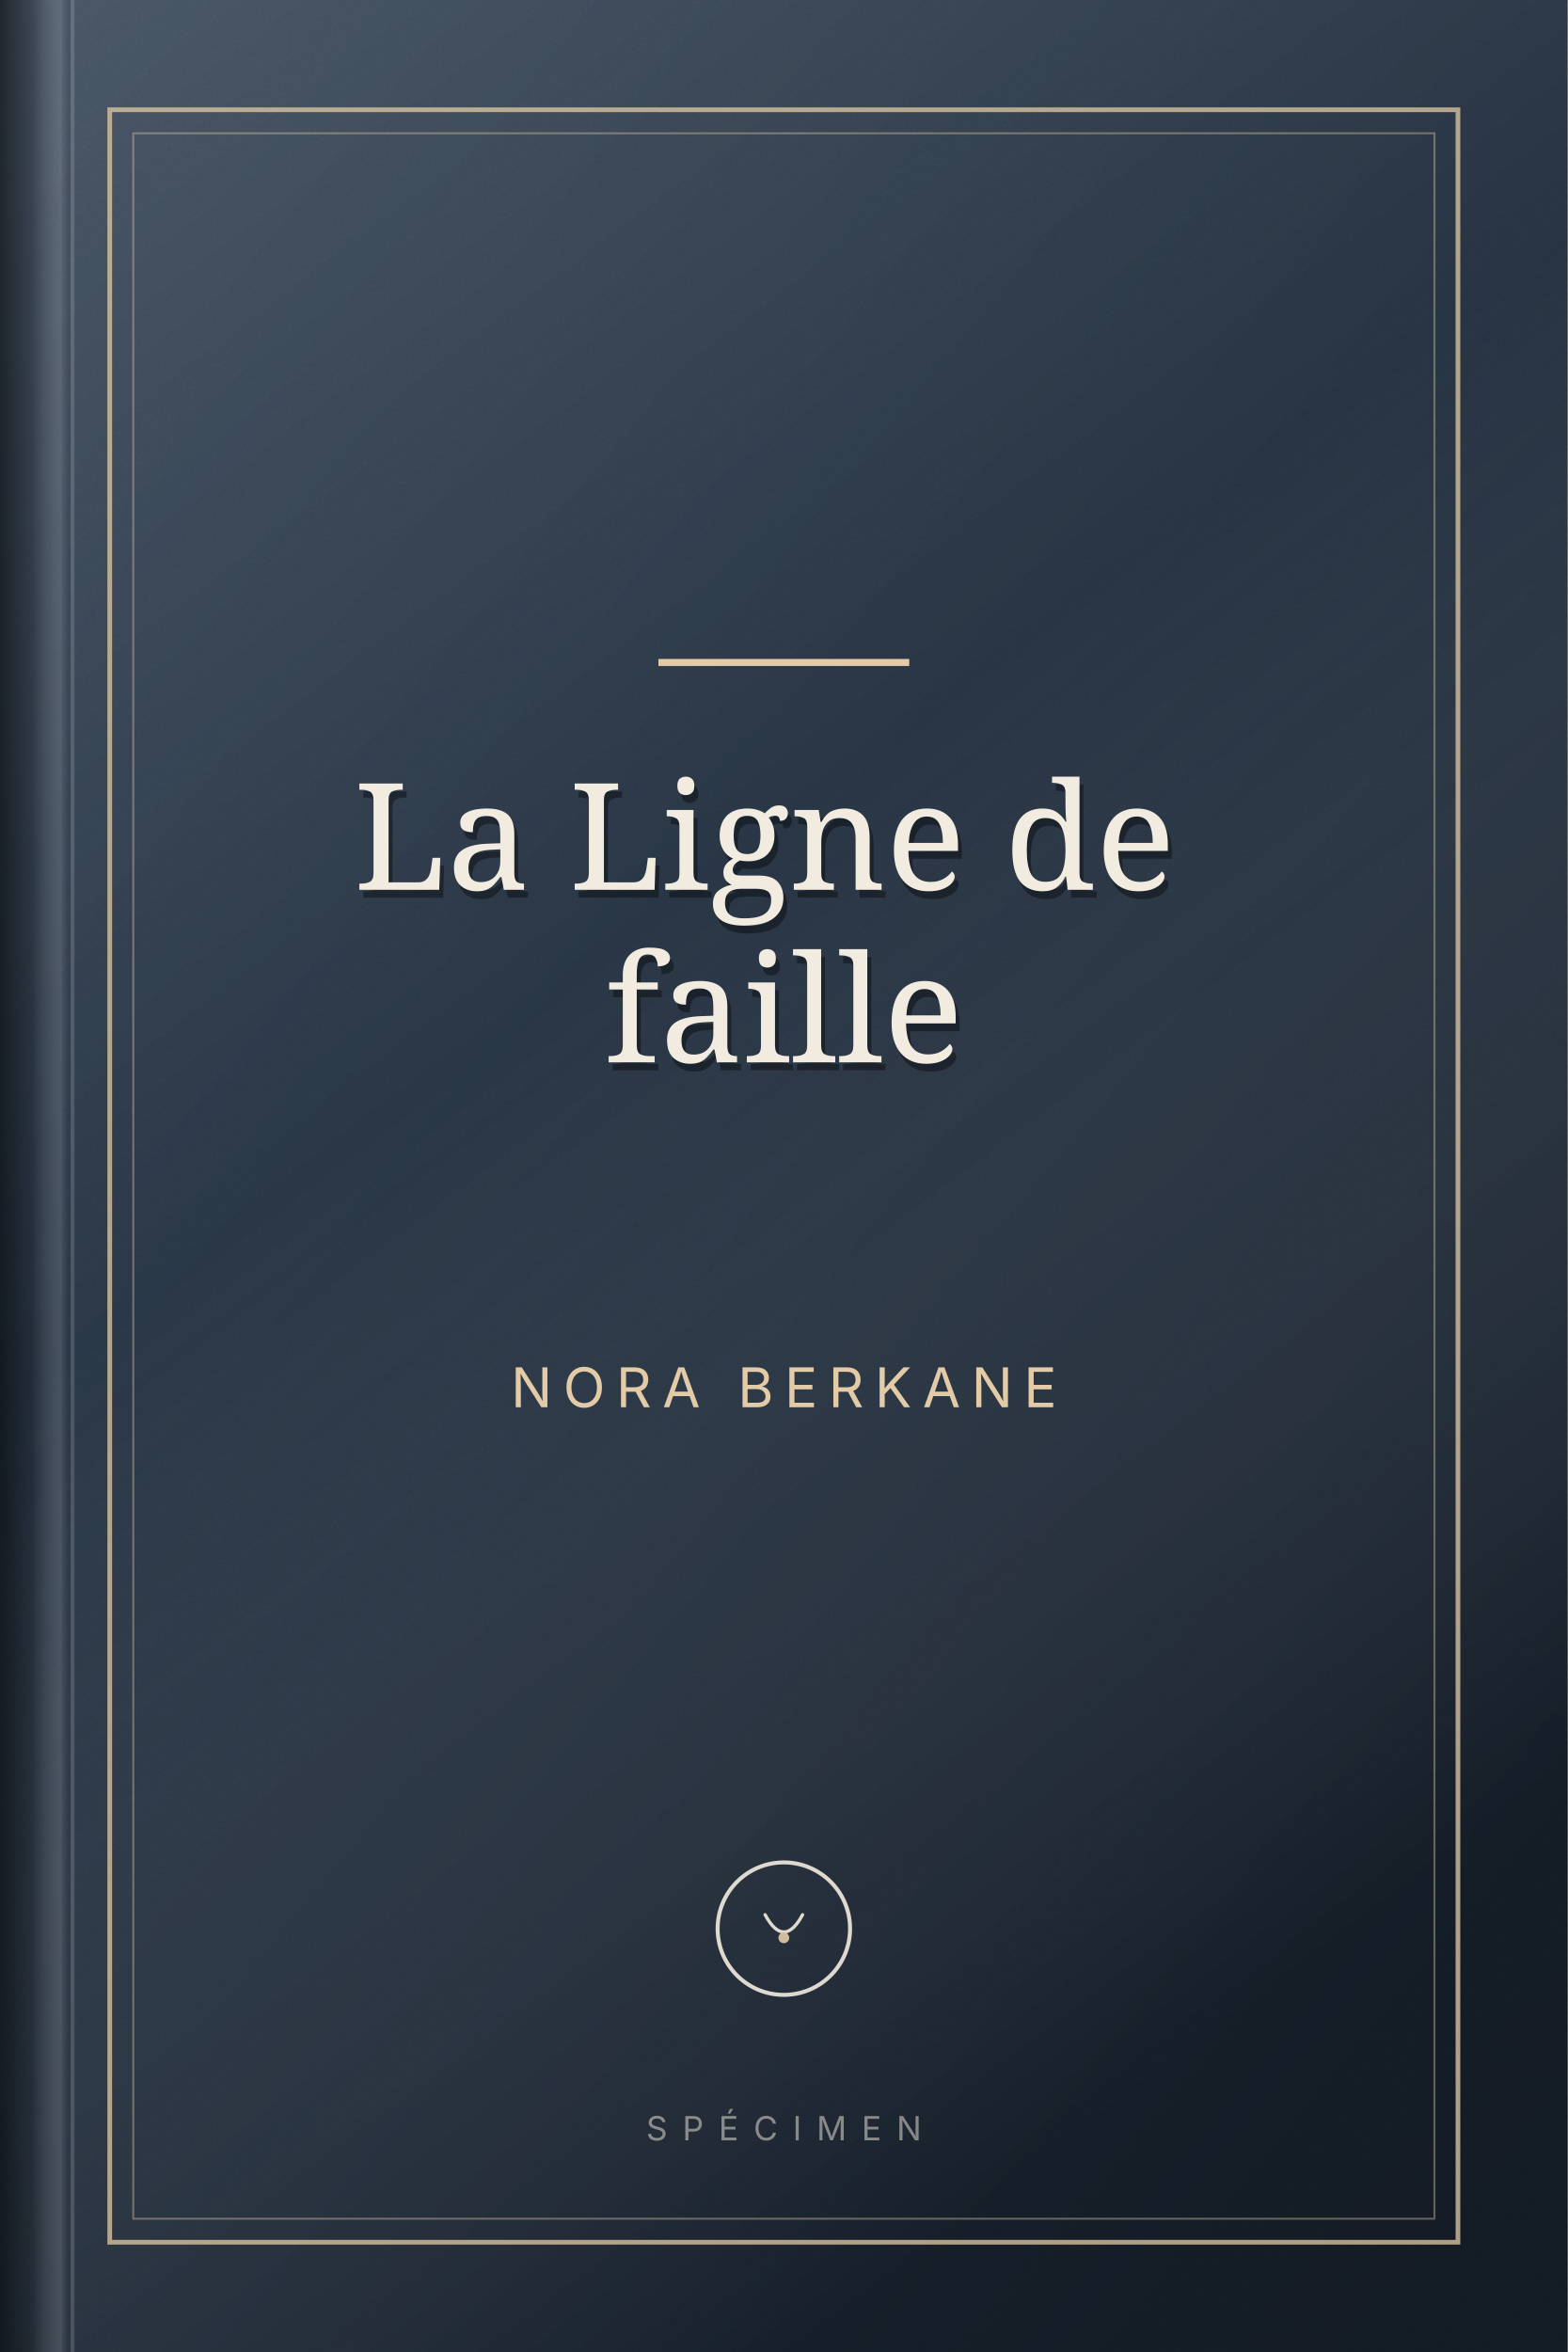
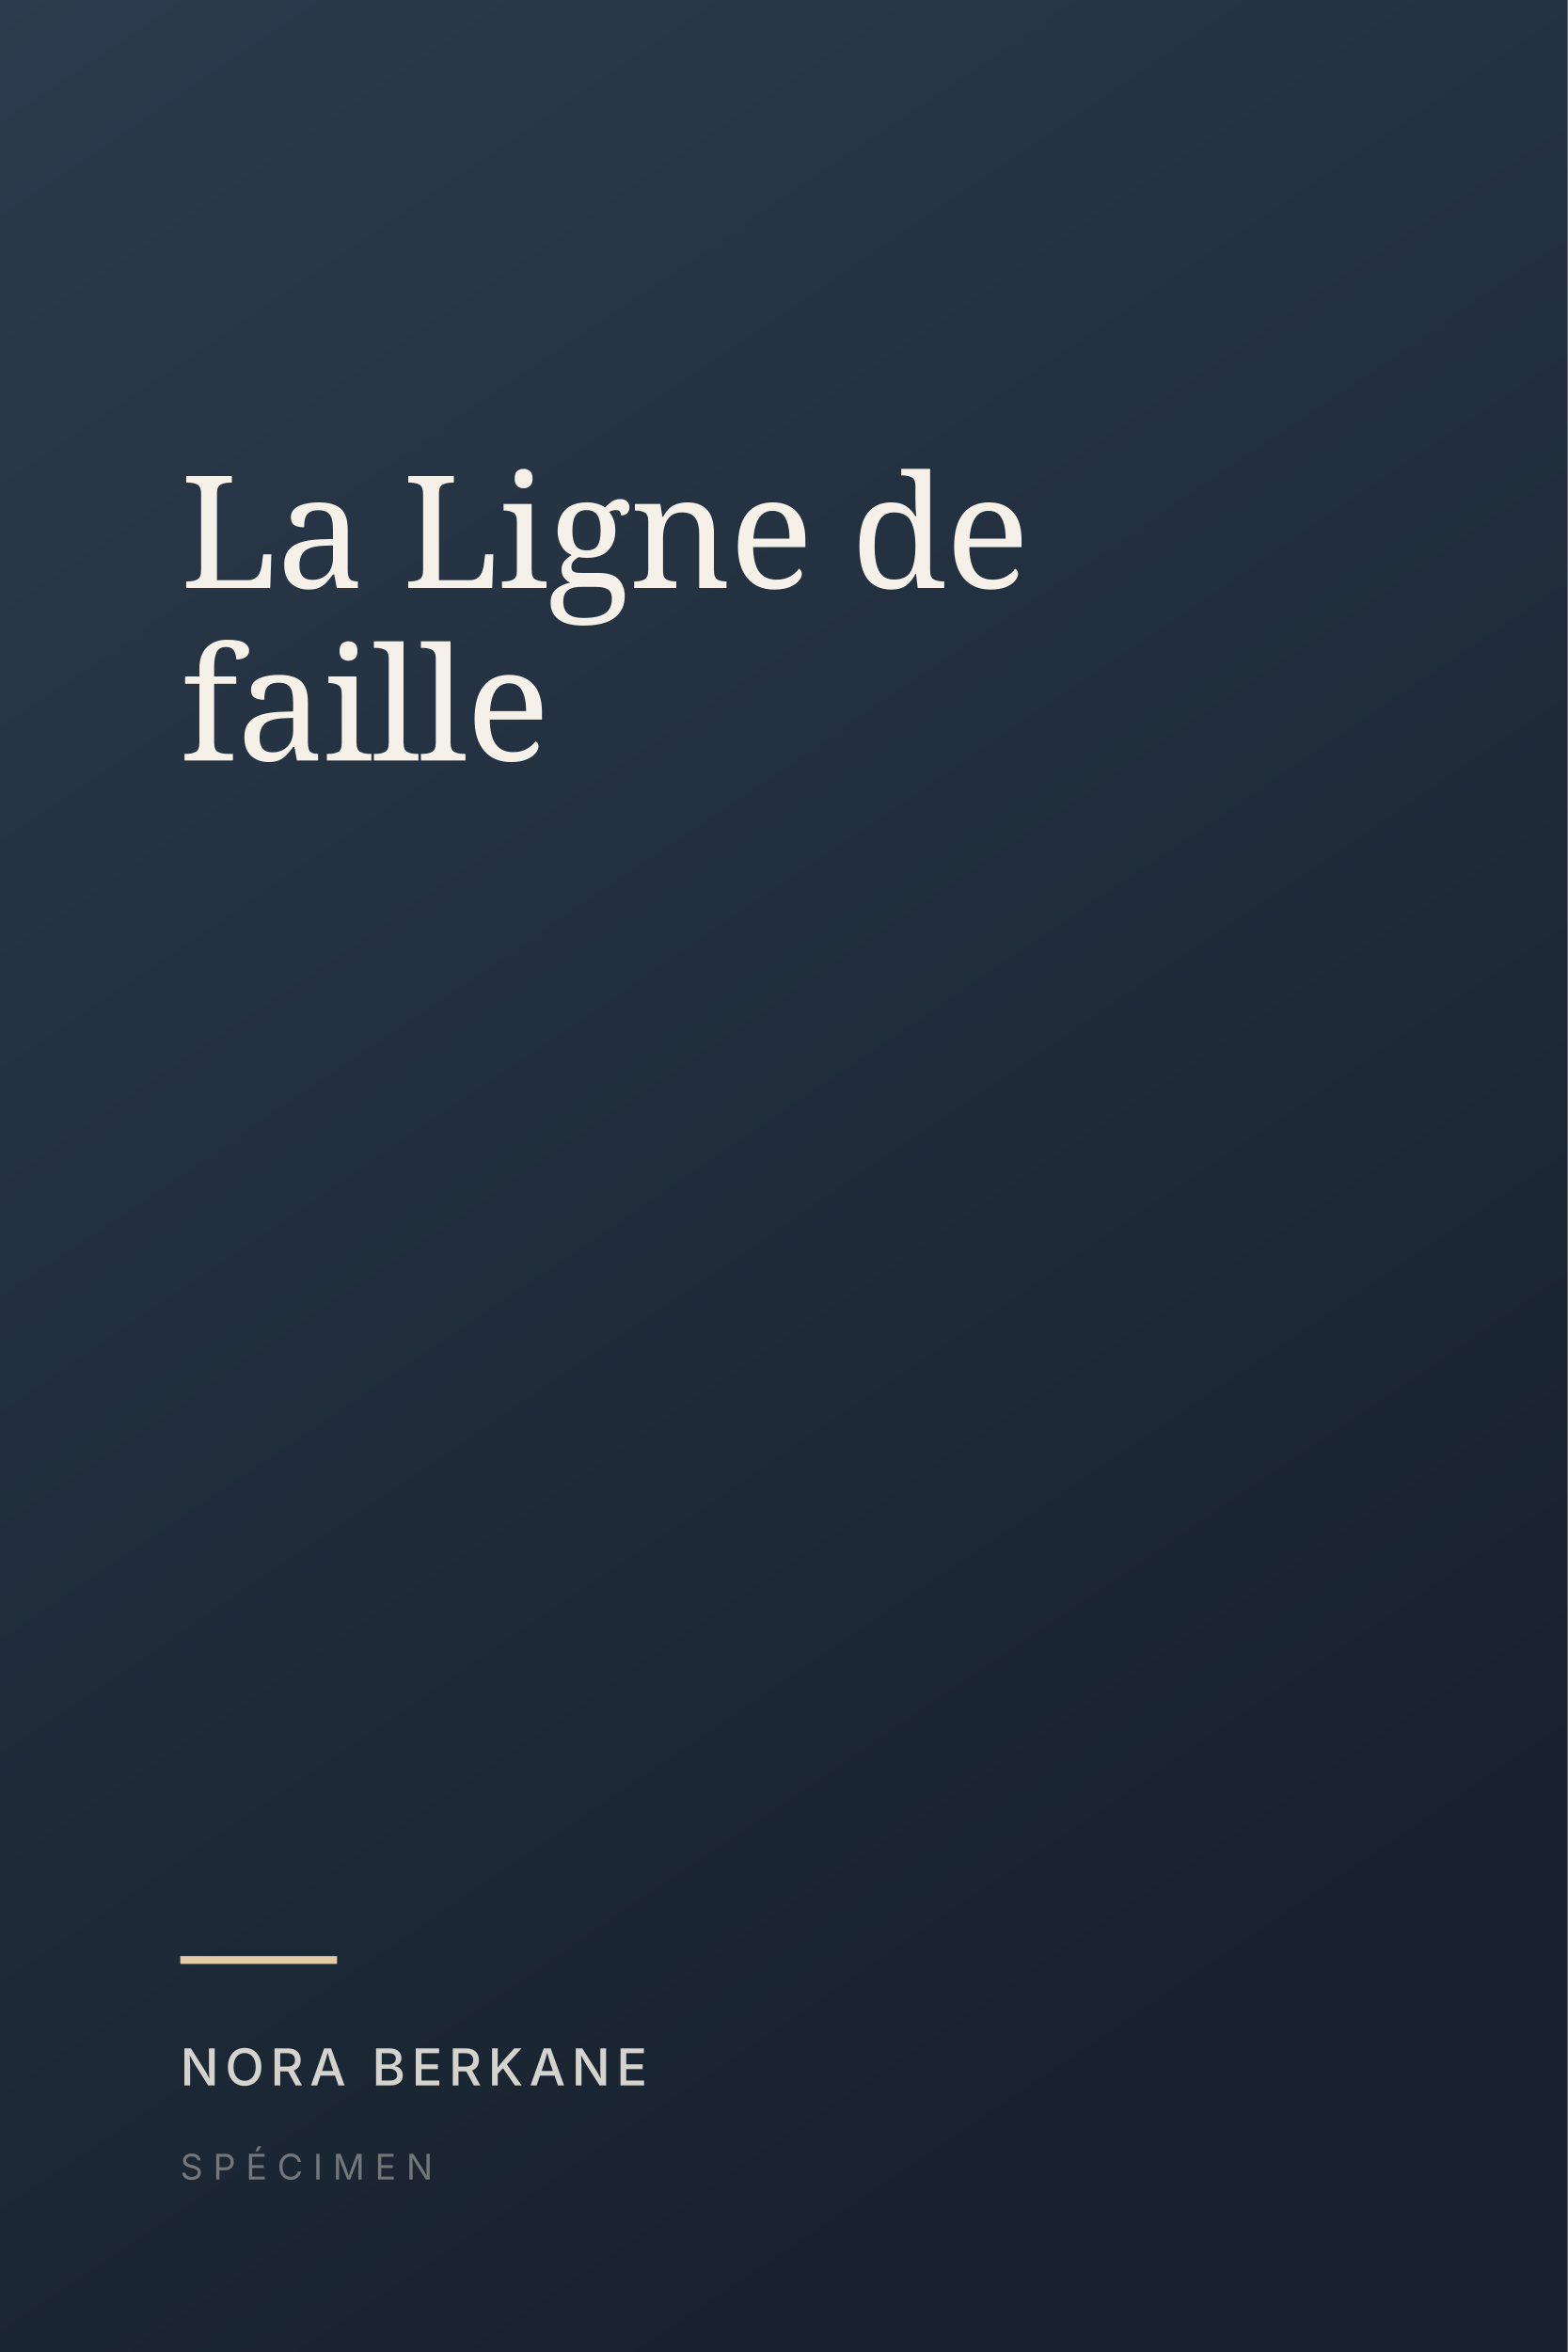
<svg xmlns="http://www.w3.org/2000/svg" viewBox="0 0 400 600" role="img" aria-hidden="true">
  <defs>
-     <linearGradient id="fond" x1="0.1" y1="0" x2="0.9" y2="1">
+     <linearGradient id="fond" x1="0" y1="0" x2="0.45" y2="1">
      <stop offset="0%" stop-color="#2c3b4d" />
      <stop offset="100%" stop-color="#18222e" />
    </linearGradient>
-     <filter id="fibre" x="0" y="0" width="100%" height="100%">
-       <feTurbulence type="fractalNoise" baseFrequency="1.2" numOctaves="5" stitchTiles="stitch" />
-       <feColorMatrix type="saturate" values="0" />
-     </filter>
-     <linearGradient id="tranche" x1="0" y1="0" x2="1" y2="0">
-       <stop offset="0%" stop-color="#000" stop-opacity="0.55" />
-       <stop offset="46%" stop-color="#000" stop-opacity="0.20" />
-       <stop offset="86%" stop-color="#fff" stop-opacity="0.13" />
-       <stop offset="100%" stop-color="#000" stop-opacity="0.06" />
-     </linearGradient>
-     <linearGradient id="lumiere" x1="0" y1="0" x2="0.5" y2="1">
-       <stop offset="0%" stop-color="#fff" stop-opacity="0.14" />
-       <stop offset="48%" stop-color="#fff" stop-opacity="0.02" />
-       <stop offset="100%" stop-color="#000" stop-opacity="0.22" />
-     </linearGradient>
  </defs>
  <rect width="400" height="600" fill="url(#fond)" />
-   <rect width="400" height="600" fill="url(#lumiere)" />
-   <rect width="400" height="600" filter="url(#fibre)" opacity="0.10" style="mix-blend-mode:overlay" />
-   <rect x="28" y="28" width="344" height="544" fill="none" stroke="#e2cba6" stroke-width="1.2" opacity="0.75" />
-   <rect x="34" y="34" width="332" height="532" fill="none" stroke="#e2cba6" stroke-width="0.5" opacity="0.4" />
-   <line x1="168" y1="169" x2="232" y2="169" stroke="#e2cba6" stroke-width="1.8" />
-   <text x="200" y="229" text-anchor="middle" font-family="'Cormorant Garamond', Georgia, serif" font-size="38" font-weight="500" fill="#000000" opacity="0.38">
-     <tspan x="201" dy="0">La Ligne de</tspan>
-     <tspan x="201" dy="44">faille</tspan>
+   <text x="46" y="150" font-family="'Cormorant Garamond', Georgia, serif" font-size="40" font-weight="400" fill="#f5f1e9" letter-spacing="-0.4">
+     <tspan x="46" dy="0">La Ligne de</tspan>
+     <tspan x="46" dy="44">faille</tspan>
  </text>
-   <text x="200" y="227" text-anchor="middle" font-family="'Cormorant Garamond', Georgia, serif" font-size="38" font-weight="500" fill="#f2ece0">
-     <tspan x="200" dy="0">La Ligne de</tspan>
-     <tspan x="200" dy="44">faille</tspan>
-   </text>
-   <text x="200" y="359" text-anchor="middle" font-family="'Inter', system-ui, sans-serif" font-size="14" letter-spacing="2.8" fill="#e2cba6">NORA BERKANE</text>
-   <g transform="translate(200 492) scale(0.30)" opacity="0.9">
-     <circle cx="0" cy="0" r="56.32" fill="none" stroke="#f2ece0" stroke-width="3.4" />
-     <path d="M-15.94 -11.83 Q0 17.57 15.94 -11.83" fill="none" stroke="#f2ece0" stroke-width="2.8" stroke-linecap="round" />
-     <circle cx="0" cy="7.77" r="4.6" fill="#e2cba6" />
-   </g>
-   <text x="200" y="546" text-anchor="middle" font-family="'Inter', system-ui, sans-serif" font-size="8.5" letter-spacing="3.8" fill="#f2ece0" opacity="0.5">SPÉCIMEN</text>
-   <rect x="0" y="0" width="18" height="600" fill="url(#tranche)" />
-   <line x1="18.5" y1="0" x2="18.5" y2="600" stroke="#fff" stroke-opacity="0.15" stroke-width="1" />
+   <line x1="46" y1="500" x2="86" y2="500" stroke="#e2cba6" stroke-width="2" />
+   <text x="46" y="532" font-family="'Inter', system-ui, sans-serif" font-size="13" font-weight="500" letter-spacing="1.6" fill="#f5f1e9" opacity="0.85">NORA BERKANE</text>
+   <text x="46" y="556" font-family="'Inter', system-ui, sans-serif" font-size="9" letter-spacing="2.6" fill="#f5f1e9" opacity="0.4">SPÉCIMEN</text>
</svg>
